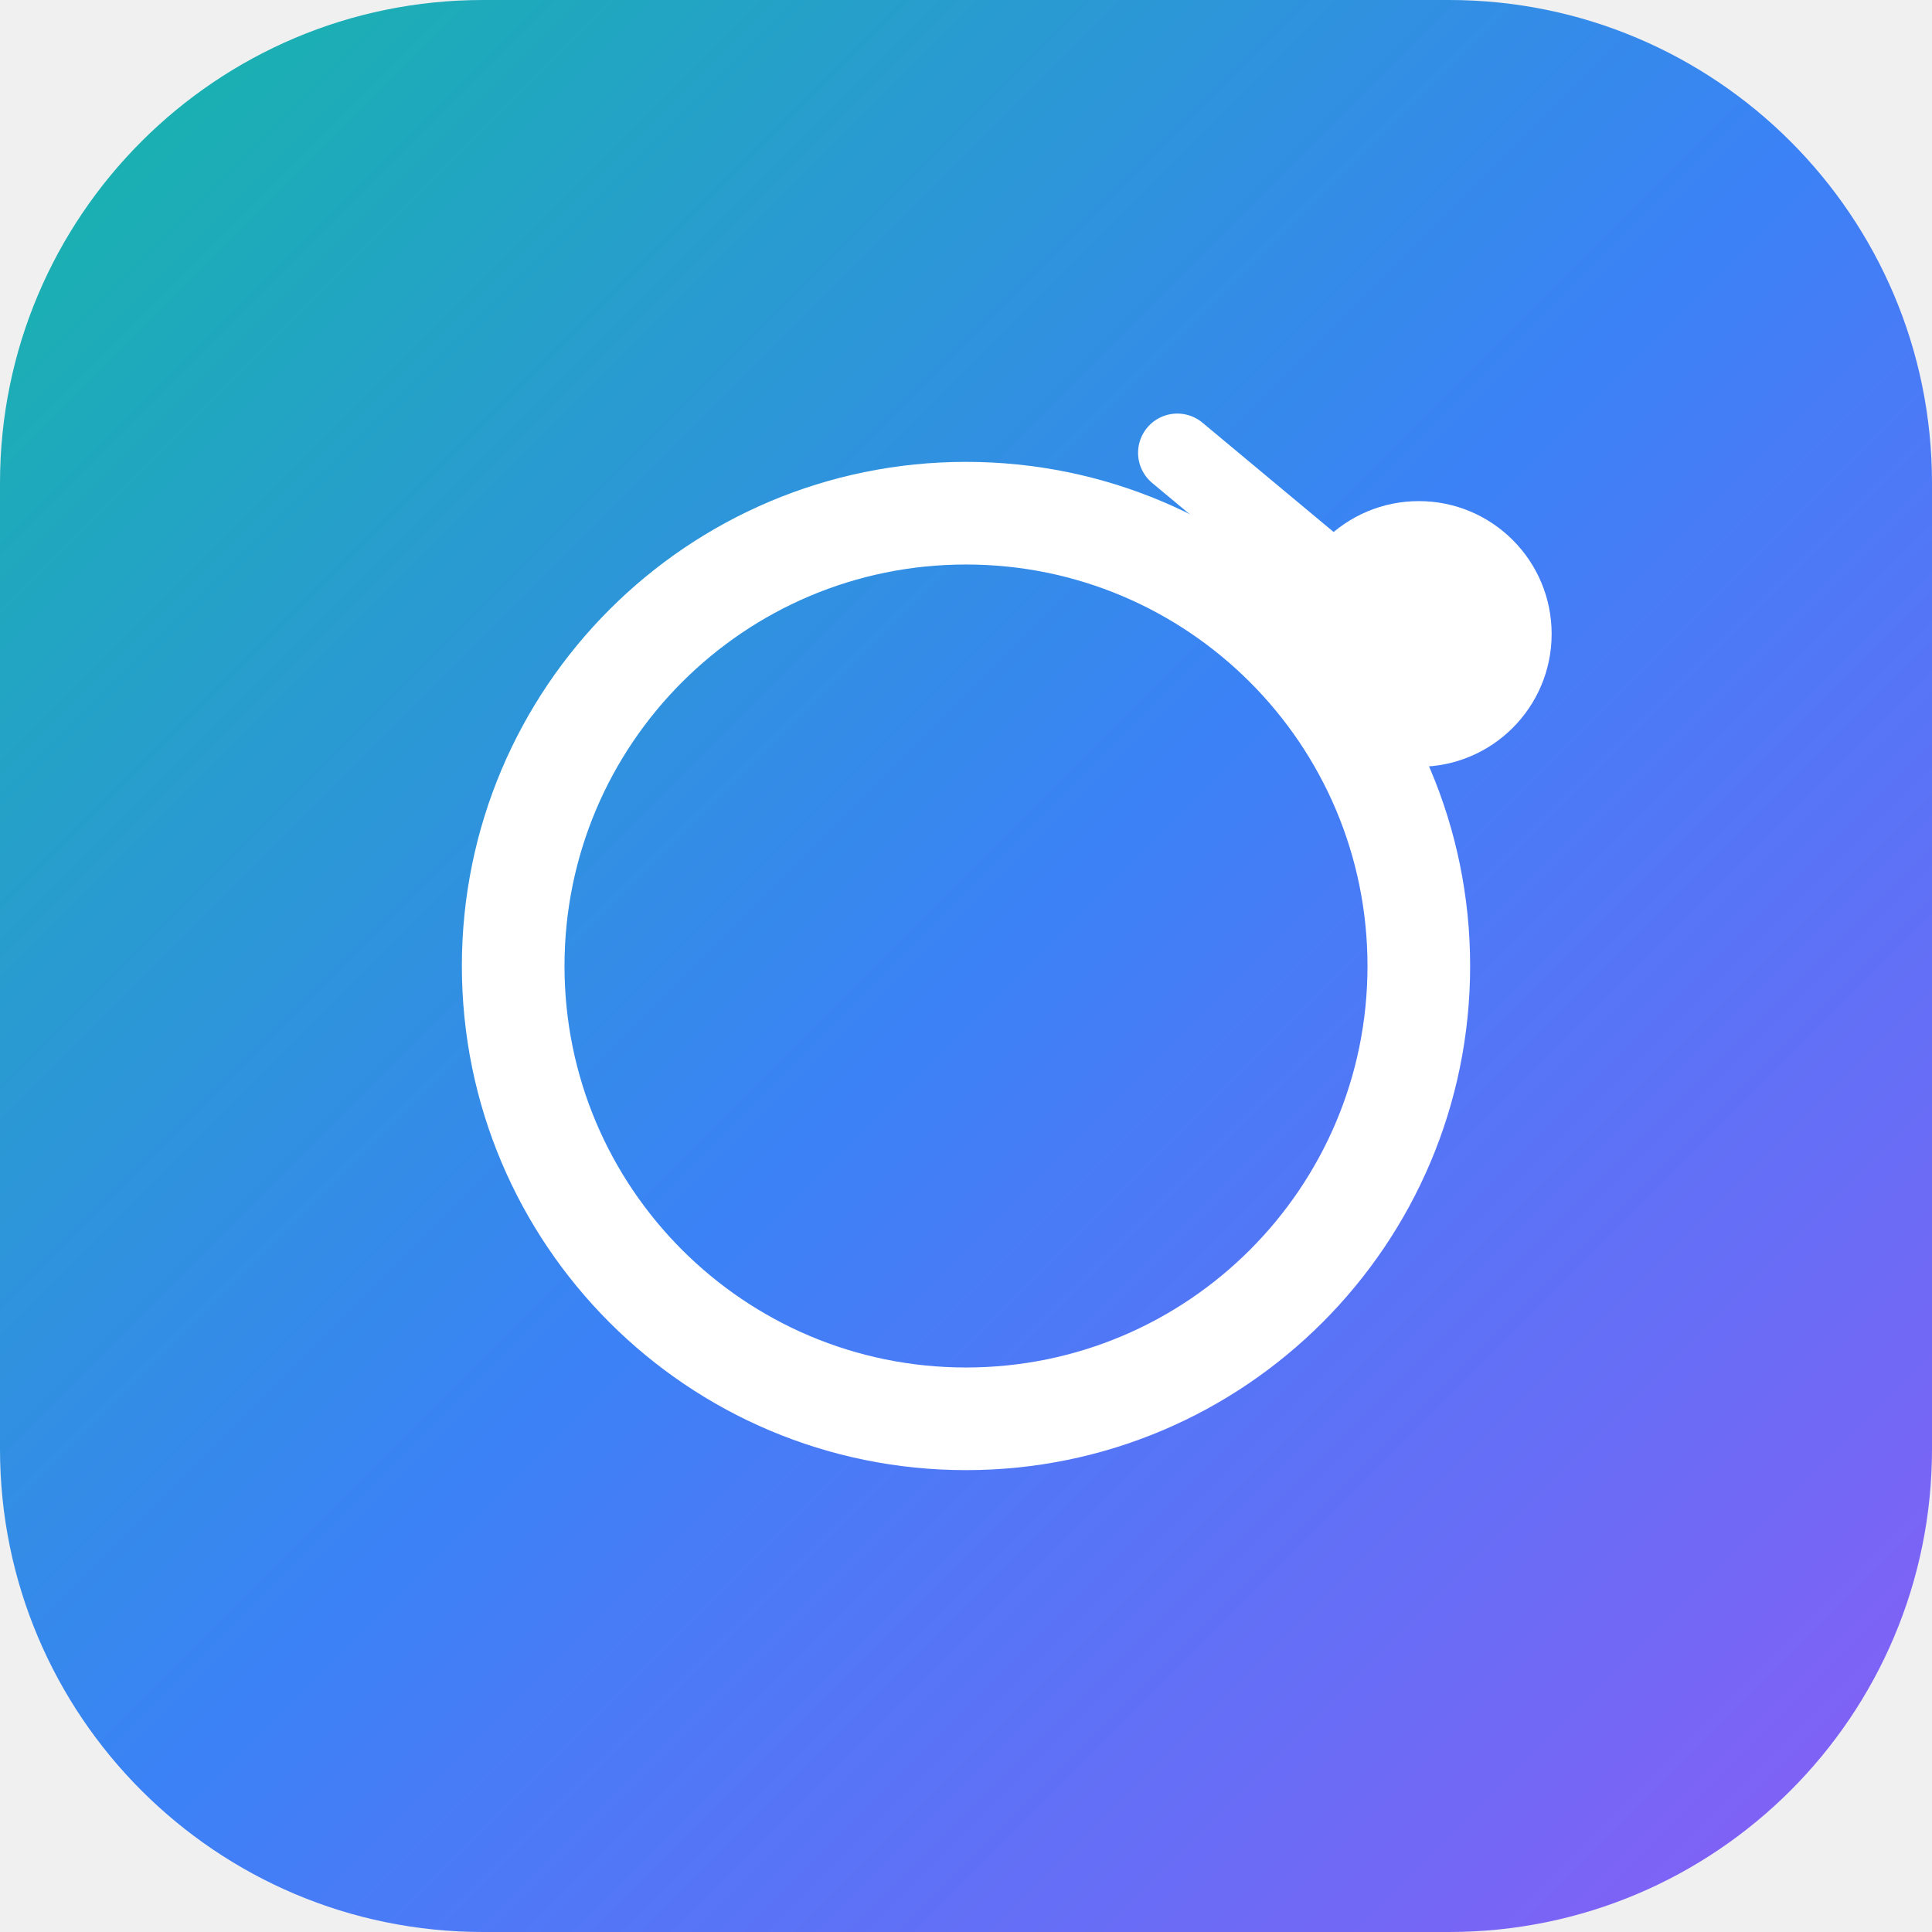
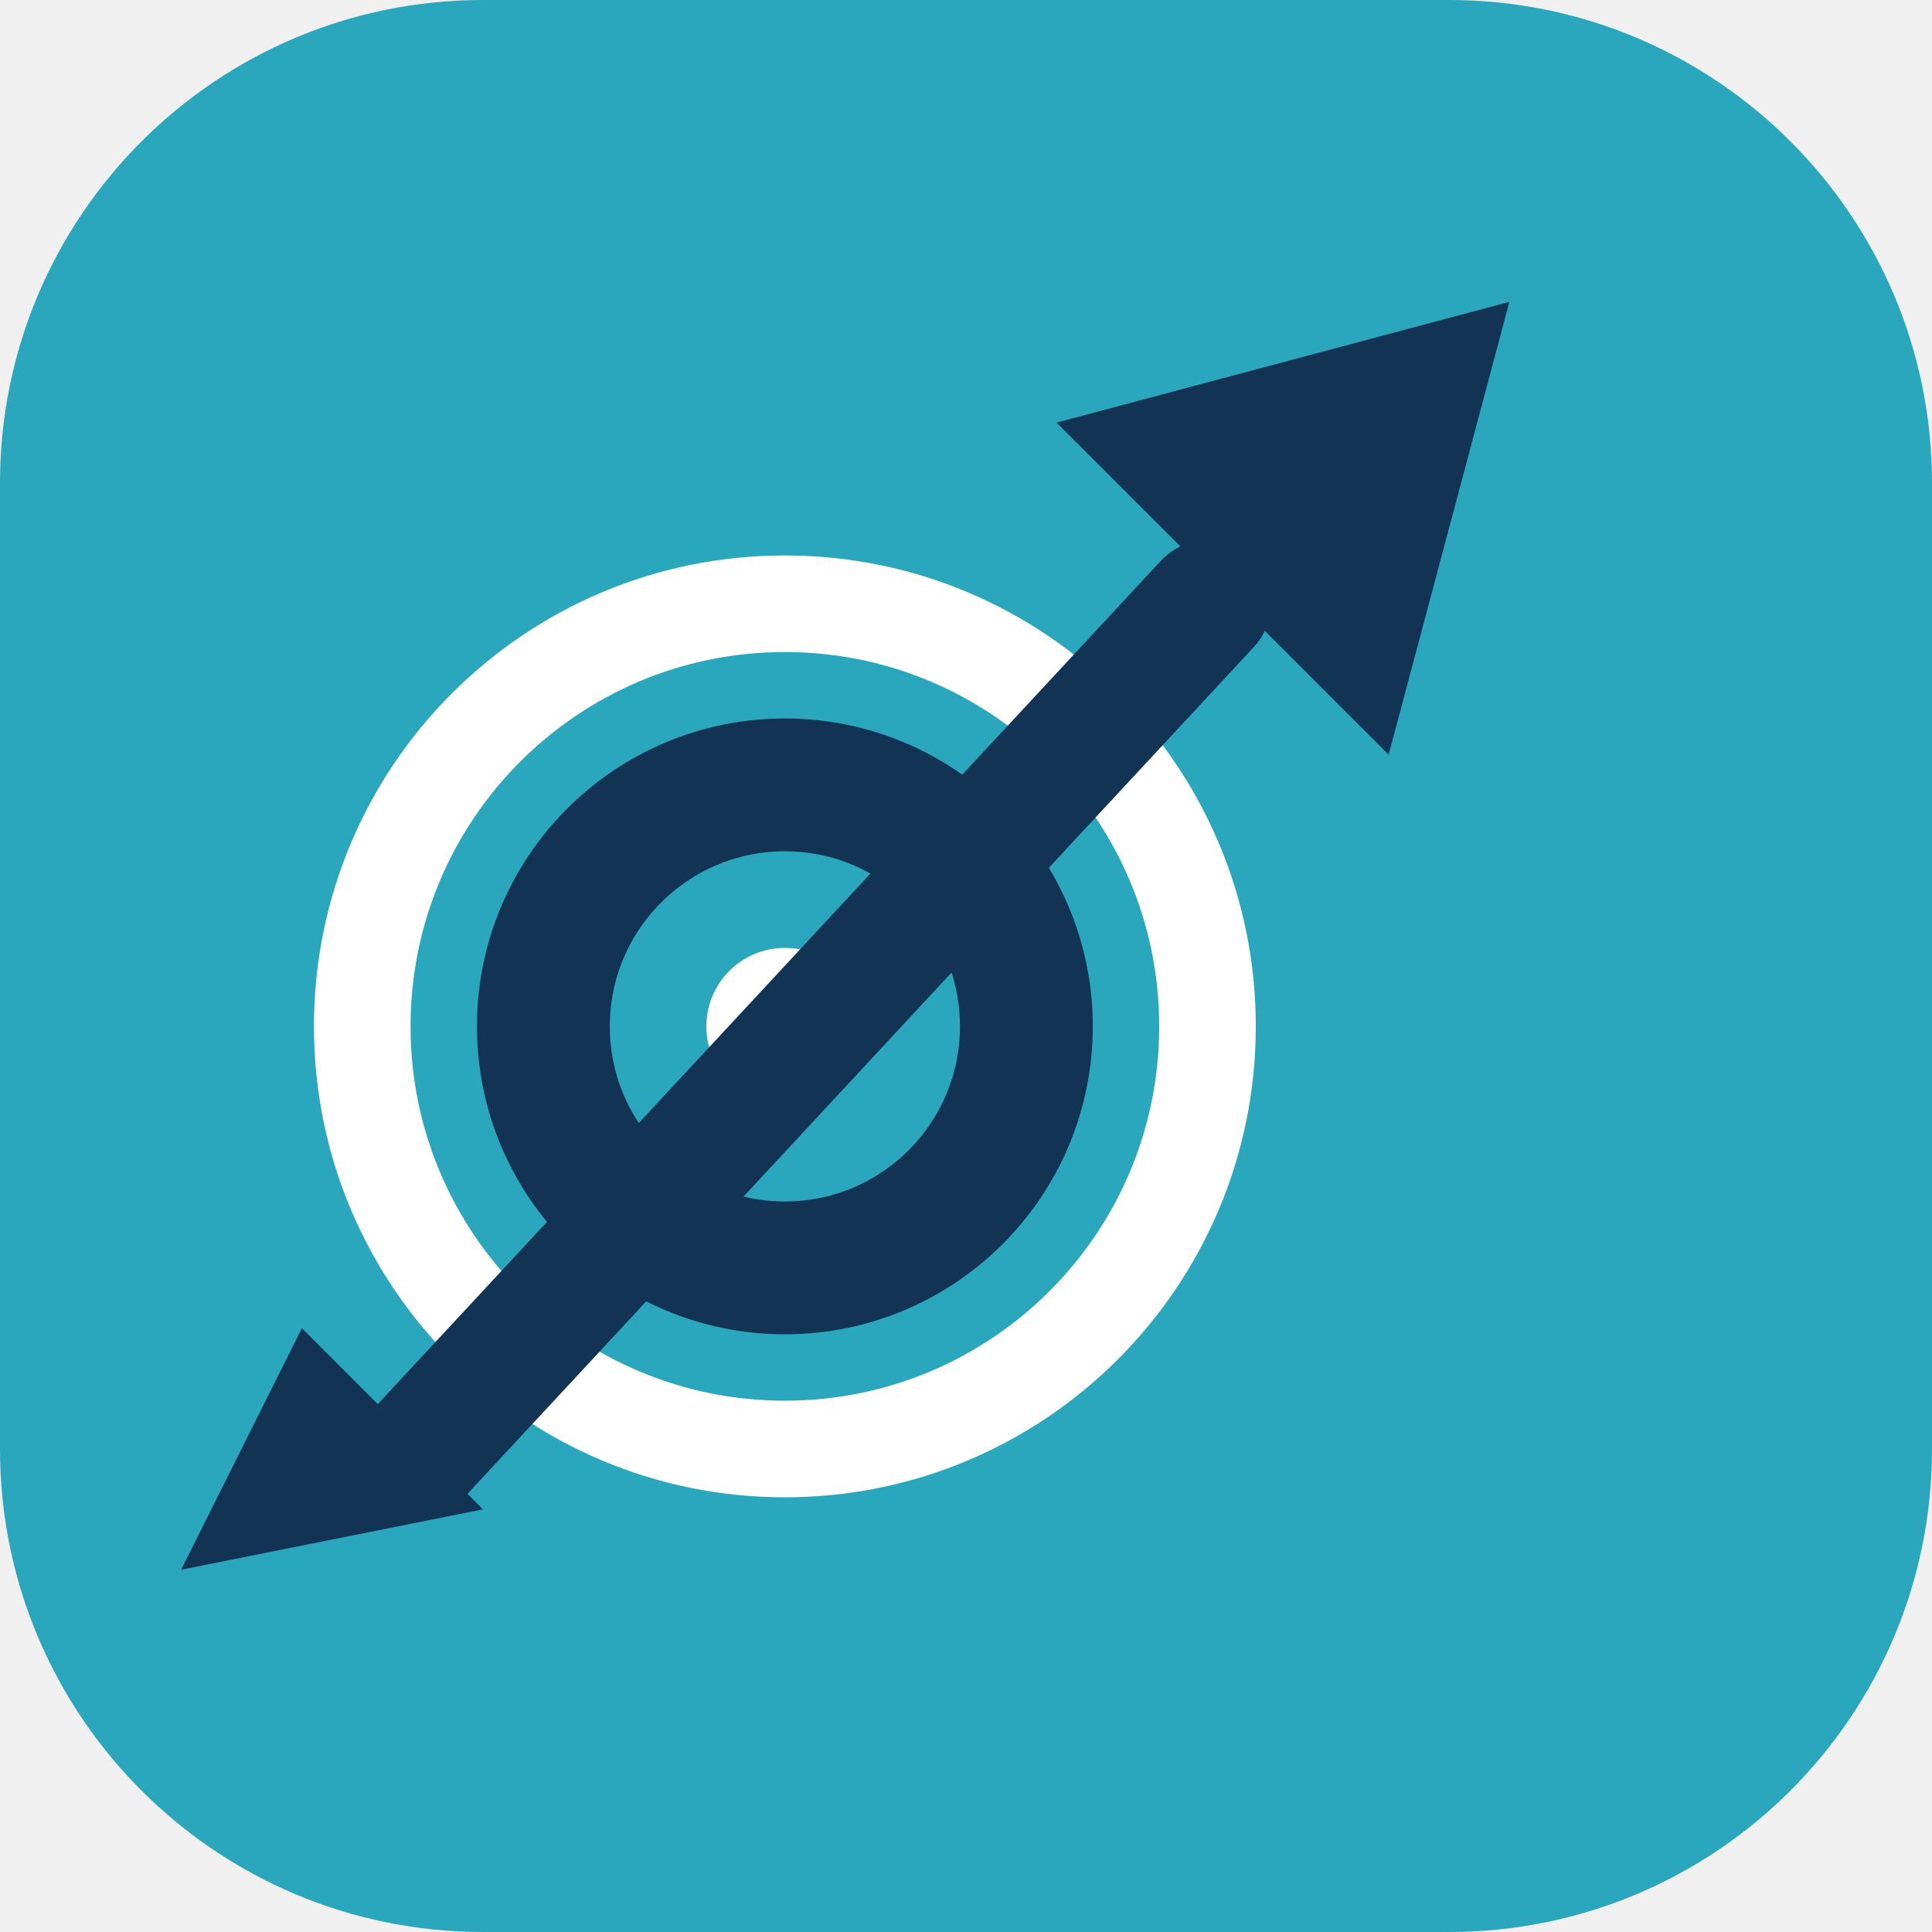
<svg xmlns="http://www.w3.org/2000/svg" viewBox="0 0 64 64">
-   <defs>
-     <linearGradient id="g" x1="0" y1="0" x2="1" y2="1">
-       <stop offset="0%" stop-color="#14b8a6" />
-       <stop offset="50%" stop-color="#3b82f6" />
-       <stop offset="100%" stop-color="#8b5cf6" />
-     </linearGradient>
-   </defs>
-   <rect width="64" height="64" rx="16" fill="url(#g)" />
-   <circle cx="32" cy="32" r="15" fill="none" stroke="#fff" stroke-width="3.4" />
-   <circle cx="47" cy="21" r="4.4" fill="#fff" />
-   <path d="M39 15 L45 20" stroke="#fff" stroke-width="2.6" stroke-linecap="round" />
+   <rect width="64" height="64" rx="16" fill="#2AA7BD" />
+   <circle cx="26" cy="34" r="14" fill="none" stroke="#fff" stroke-width="3.2" />
+   <circle cx="26" cy="34" r="8" fill="none" stroke="#123354" stroke-width="4.4" />
+   <circle cx="26" cy="34" r="2.6" fill="#fff" />
+   <path d="M14 48 L40 20" stroke="#123354" stroke-width="4.2" stroke-linecap="round" />
+   <path d="M35 14 L50 10 L46 25 Z" fill="#123354" />
+   <path d="M10 44 L16 50 L6 52 Z" fill="#123354" />
</svg>
